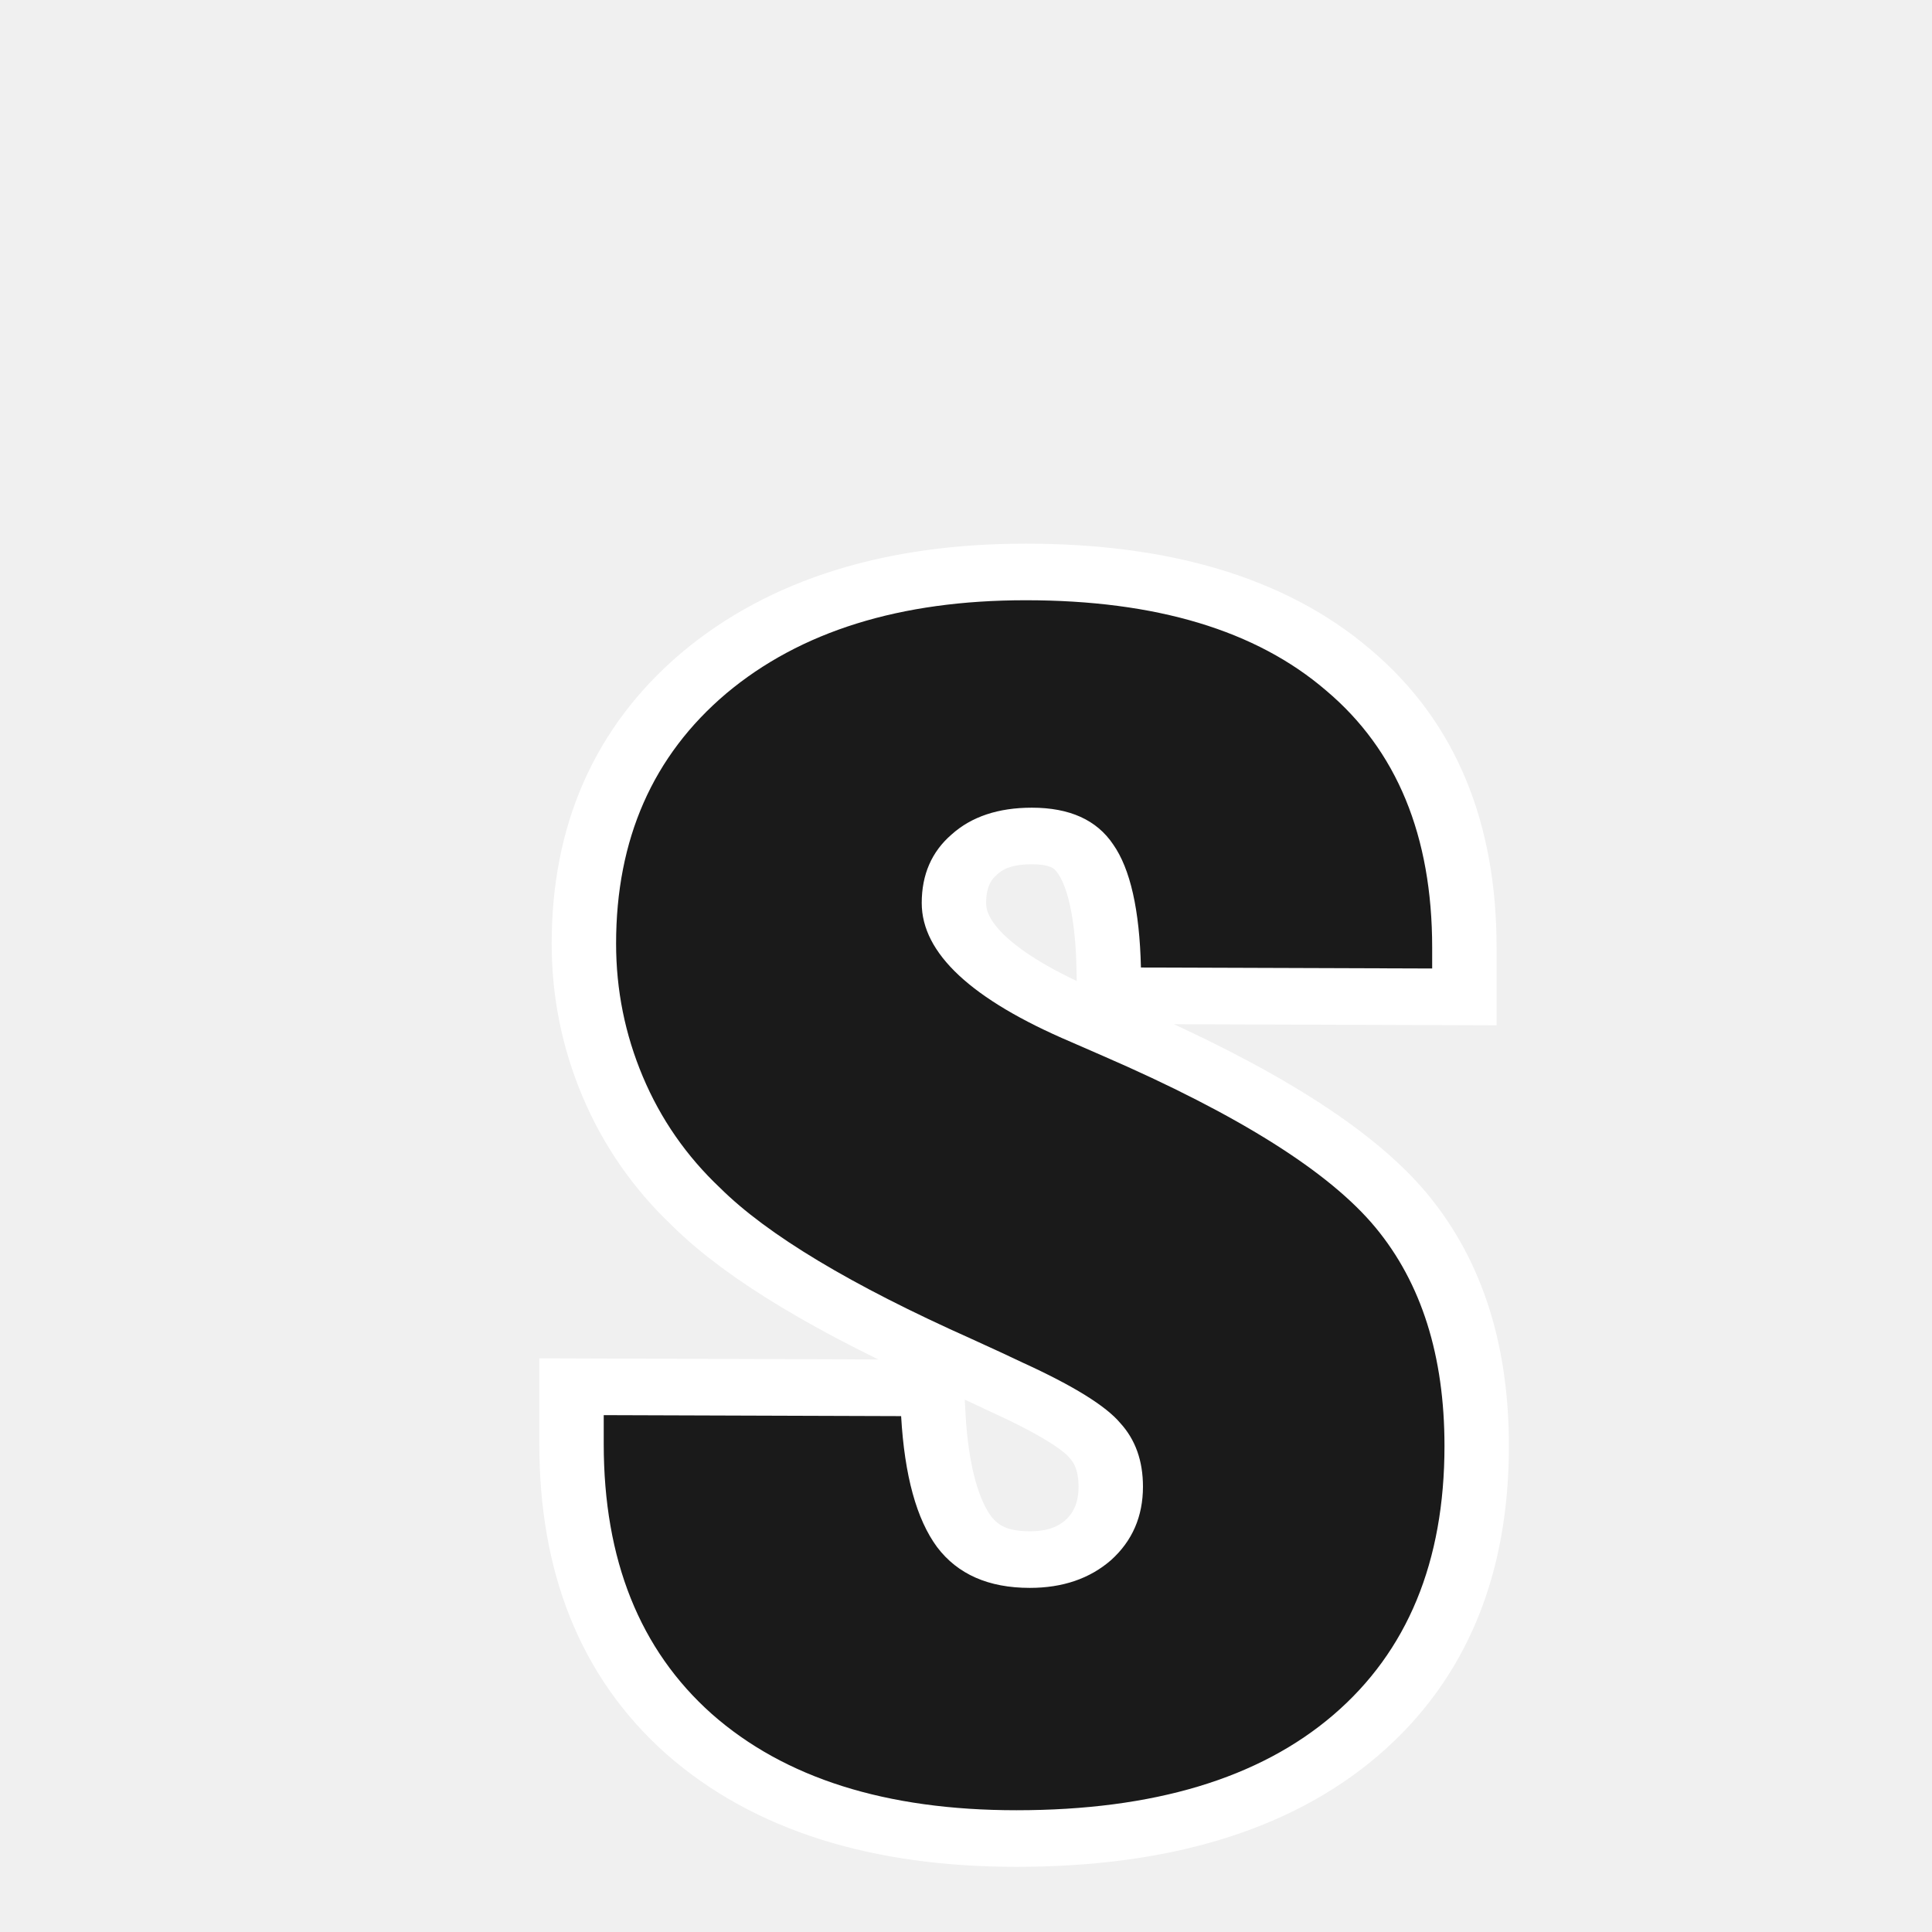
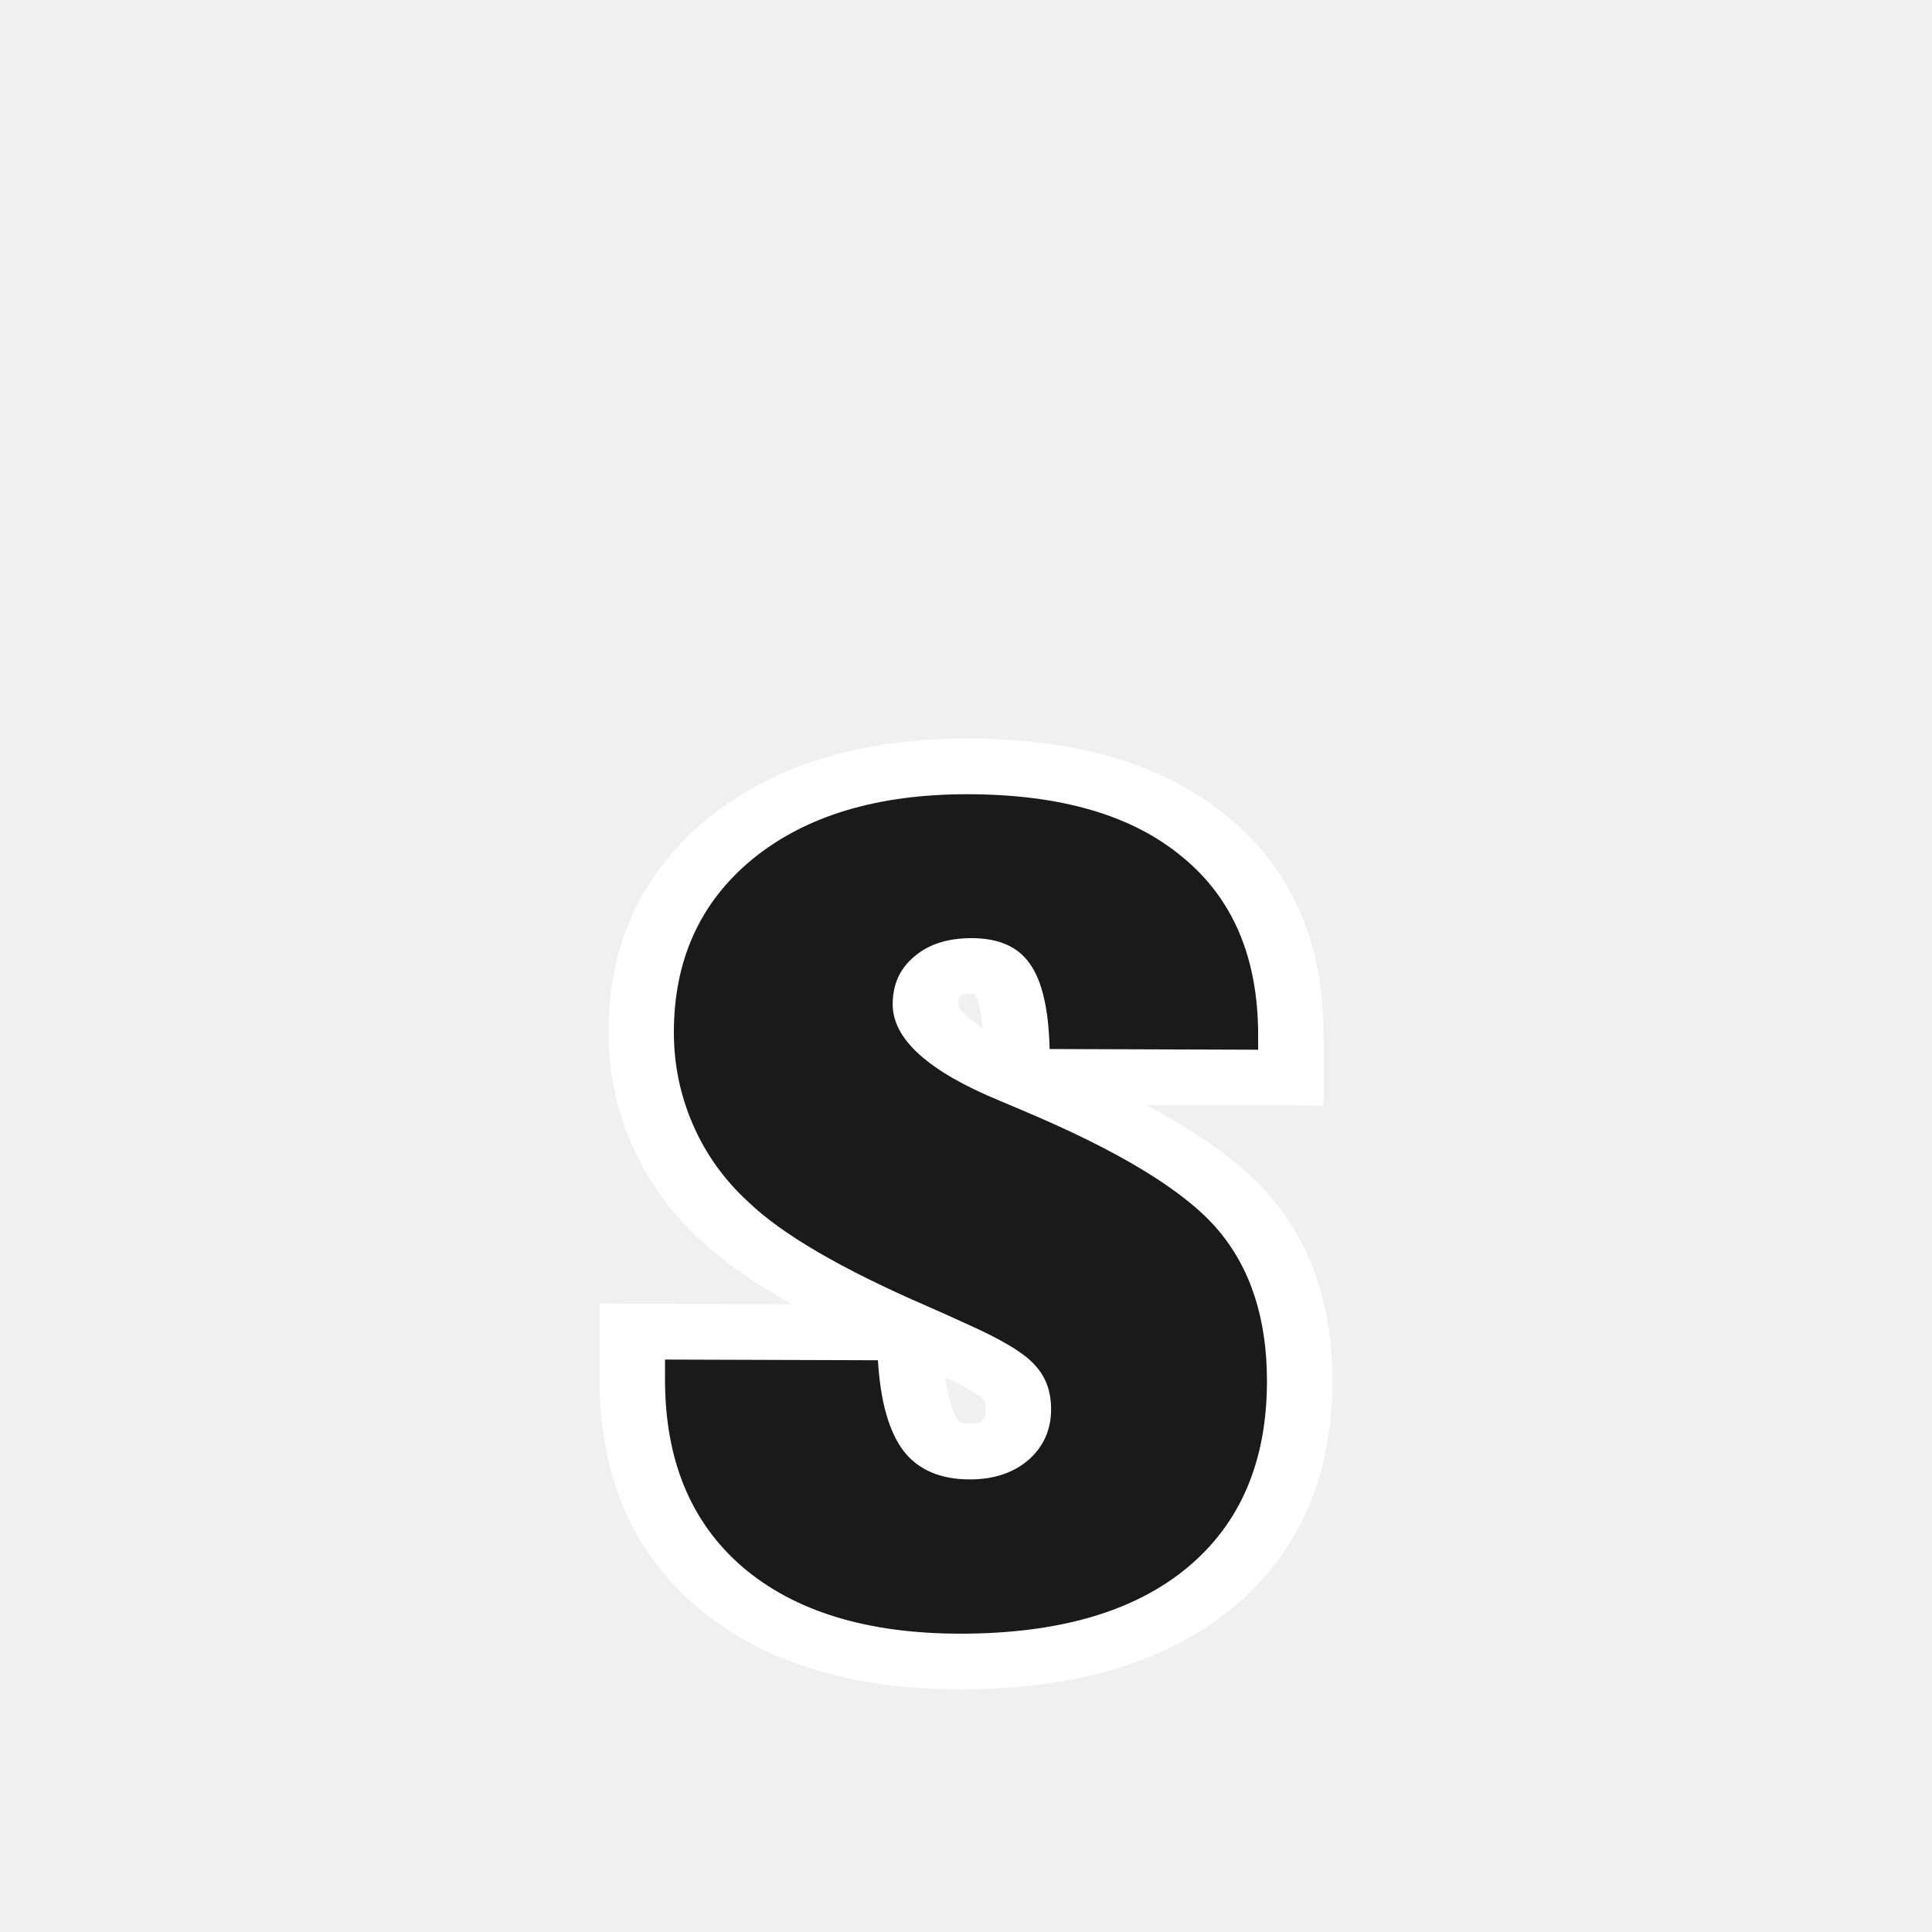
<svg xmlns="http://www.w3.org/2000/svg" xmlns:xlink="http://www.w3.org/1999/xlink" version="1.1" width="16" height="16" id="svg3828">
  <defs id="defs3830">
    <rect id="rect868" height="79.635" width="68.869" y="-30.931" x="-43.235" />
    <linearGradient id="linearGradient3977">
      <stop id="stop3979" style="stop-color:#ffffff;stop-opacity:1" offset="0" />
      <stop id="stop3981" style="stop-color:#ffffff;stop-opacity:0.235" offset="0" />
      <stop id="stop3983" style="stop-color:#ffffff;stop-opacity:0.157" offset="1" />
      <stop id="stop3985" style="stop-color:#ffffff;stop-opacity:0.392" offset="1" />
    </linearGradient>
    <linearGradient id="linearGradient3600-4">
      <stop id="stop3602-7" style="stop-color:#f4f4f4;stop-opacity:1" offset="0" />
      <stop id="stop3604-6" style="stop-color:#dbdbdb;stop-opacity:1" offset="1" />
    </linearGradient>
    <linearGradient id="linearGradient5060">
      <stop id="stop5062" style="stop-color:#000000;stop-opacity:1" offset="0" />
      <stop id="stop5064" style="stop-color:#000000;stop-opacity:0" offset="1" />
    </linearGradient>
    <linearGradient id="linearGradient5048">
      <stop id="stop5050" style="stop-color:#000000;stop-opacity:0" offset="0" />
      <stop id="stop5056" style="stop-color:#000000;stop-opacity:1" offset="0.5" />
      <stop id="stop5052" style="stop-color:#000000;stop-opacity:0" offset="1" />
    </linearGradient>
    <linearGradient x1="24" y1="6.474" x2="24" y2="41.526" id="linearGradient3013" xlink:href="#linearGradient3977" gradientUnits="userSpaceOnUse" gradientTransform="matrix(0.4054051,0,0,0.5135135,2.269687,-0.3243195)" />
    <linearGradient x1="25.132" y1="0.985" x2="25.132" y2="47.013" id="linearGradient3016" xlink:href="#linearGradient3600-4" gradientUnits="userSpaceOnUse" gradientTransform="matrix(0.4571418,0,0,0.4345667,1.028596,0.9037228)" />
    <radialGradient cx="605.714" cy="486.648" r="117.143" fx="605.714" fy="486.648" id="radialGradient3021" xlink:href="#linearGradient5060" gradientUnits="userSpaceOnUse" gradientTransform="matrix(0.01204859,0,0,0.0082353,13.23879,18.98056)" />
    <radialGradient cx="605.714" cy="486.648" r="117.143" fx="605.714" fy="486.648" id="radialGradient3024" xlink:href="#linearGradient5060" gradientUnits="userSpaceOnUse" gradientTransform="matrix(-0.01204859,0,0,0.0082353,10.76121,18.98056)" />
    <linearGradient x1="302.857" y1="366.648" x2="302.857" y2="609.505" id="linearGradient3027" xlink:href="#linearGradient5048" gradientUnits="userSpaceOnUse" gradientTransform="matrix(0.0352071,0,0,0.0082353,-0.724852,18.98055)" />
    <linearGradient gradientTransform="matrix(0.3478261,0,0,0.3509487,16.83764,3.767775)" gradientUnits="userSpaceOnUse" y2="37.679" x2="-17.375" y1="-6.125" x1="-17.375" id="linearGradient1063" xlink:href="#linearGradient1061" />
    <linearGradient id="linearGradient1061">
      <stop id="stop1057" offset="0" style="stop-color:#4d4d4d;stop-opacity:1" />
      <stop id="stop1059" offset="1" style="stop-color:#333333;stop-opacity:1" />
    </linearGradient>
    <linearGradient gradientTransform="matrix(0.3478261,0,0,0.3478261,1.082883,1.652174)" gradientUnits="userSpaceOnUse" y2="44.5" x2="44" y1="0" x1="44" id="linearGradient1071" xlink:href="#linearGradient1069" />
    <linearGradient id="linearGradient1069">
      <stop id="stop1065" offset="0" style="stop-color:#ed5353;stop-opacity:1" />
      <stop id="stop1067" offset="1" style="stop-color:#c6262e;stop-opacity:1" />
    </linearGradient>
  </defs>
-   <g aria-label="s" id="g54" style="font-style:normal;font-variant:normal;font-weight:normal;font-stretch:normal;font-size:40px;line-height:1.25;font-family:'Swis721 BlkCn BT';-inkscape-font-specification:'Swis721 BlkCn BT';letter-spacing:0px;word-spacing:0px;white-space:pre;shape-inside:url(#rect868);fill:none;fill-opacity:1;stroke:#ffffff;stroke-width:2.407" transform="matrix(0.443205,0,0,0.3893939,23.82496,12.26936)">
-     <path d="m -42.475,-1.412 5.557,0.021 q 0.096,1.9 0.673,2.787 0.577,0.866 1.731,0.866 0.923,0 1.519,-0.591 0.596,-0.612 0.596,-1.562 0,-0.823 -0.423,-1.351 -0.404,-0.549 -1.827,-1.288 -0.308,-0.169 -0.961,-0.507 -3.365,-1.71 -4.692,-3.209 -0.942,-1.013 -1.442,-2.364 -0.5,-1.351 -0.5,-2.829 0,-3.335 2.057,-5.32 2.077,-1.984 5.596,-1.984 3.653,0 5.615,1.921 1.981,1.9 1.981,5.468 v 0.443 l -5.442,-0.021 q -0.038,-1.837 -0.519,-2.618 -0.461,-0.781 -1.519,-0.781 -0.942,0 -1.5,0.57 -0.558,0.549 -0.558,1.457 0,1.604 2.788,2.955 0.385,0.19 0.596,0.296 3.807,1.879 5.096,3.652 1.288,1.773 1.288,4.644 0,3.694 -2.077,5.721 -2.077,2.027 -5.922,2.027 -3.653,0 -5.692,-2.048 -2.019,-2.048 -2.019,-5.742 z" style="font-style:normal;font-variant:normal;font-weight:normal;font-stretch:normal;font-family:'Swis721 BlkCn BT';-inkscape-font-specification:'Swis721 BlkCn BT';fill:none;stroke-width:2.407;stroke:#ffffff" id="path52" />
+   <g aria-label="s" id="g867" style="font-style:normal;font-variant:normal;font-weight:normal;font-stretch:normal;font-size:40px;line-height:1.25;font-family:'Swis721 BlkCn BT';-inkscape-font-specification:'Swis721 BlkCn BT';letter-spacing:0px;word-spacing:0px;white-space:pre;shape-inside:url(#rect868);fill:none;fill-opacity:1;stroke:#ffffff;stroke-width:3.7" transform="matrix(0.2703235,0,0,0.2701444,21.49276,14.11141)" />
+   <g aria-label="s" id="g871" style="font-style:normal;font-variant:normal;font-weight:normal;font-stretch:normal;font-size:40px;line-height:1.25;font-family:'Swis721 BlkCn BT';-inkscape-font-specification:'Swis721 BlkCn BT';letter-spacing:0px;word-spacing:0px;white-space:pre;shape-inside:url(#rect868);fill:none;fill-opacity:1;stroke:#ffffff;stroke-width:3.415" transform="matrix(0.3173209,0,0,0.2701444,18.98555,11.6408)">
+     <path d="m -42.475,-1.412 5.557,0.021 q 0.096,1.9 0.673,2.787 0.577,0.866 1.731,0.866 0.923,0 1.519,-0.591 0.596,-0.612 0.596,-1.562 0,-0.823 -0.423,-1.351 -0.404,-0.549 -1.827,-1.288 -0.308,-0.169 -0.961,-0.507 -3.365,-1.71 -4.692,-3.209 -0.942,-1.013 -1.442,-2.364 -0.5,-1.351 -0.5,-2.829 0,-3.335 2.057,-5.32 2.077,-1.984 5.596,-1.984 3.653,0 5.615,1.921 1.981,1.9 1.981,5.468 v 0.443 l -5.442,-0.021 q -0.038,-1.837 -0.519,-2.618 -0.461,-0.781 -1.519,-0.781 -0.942,0 -1.5,0.57 -0.558,0.549 -0.558,1.457 0,1.604 2.788,2.955 0.385,0.19 0.596,0.296 3.807,1.879 5.096,3.652 1.288,1.773 1.288,4.644 0,3.694 -2.077,5.721 -2.077,2.027 -5.922,2.027 -3.653,0 -5.692,-2.048 -2.019,-2.048 -2.019,-5.742 z" style="font-style:normal;font-variant:normal;font-weight:normal;font-stretch:normal;font-family:'Swis721 BlkCn BT';-inkscape-font-specification:'Swis721 BlkCn BT';fill:none;stroke:#ffffff;stroke-width:3.415" id="path869" />
  </g>
-   <g transform="matrix(0.3745546,0,0,0.3745546,20.92067,12.43317)" style="font-style:normal;font-variant:normal;font-weight:normal;font-stretch:normal;font-size:40px;line-height:1.25;font-family:'Swis721 BlkCn BT';-inkscape-font-specification:'Swis721 BlkCn BT';letter-spacing:0px;word-spacing:0px;white-space:pre;shape-inside:url(#rect868);fill:none;fill-opacity:1;stroke:#ffffff;stroke-width:2.67;stroke-opacity:1" id="g53" aria-label="s" />
-   <g aria-label="s" id="text866" style="font-style:normal;font-variant:normal;font-weight:normal;font-stretch:normal;font-size:40px;line-height:1.25;font-family:'Swis721 BlkCn BT';-inkscape-font-specification:'Swis721 BlkCn BT';letter-spacing:0px;word-spacing:0px;white-space:pre;shape-inside:url(#rect868);fill:#d40000;fill-opacity:1;stroke:none;opacity:0.2" transform="matrix(0.3745546,0,0,0.3745546,20.92067,12.43317)" />
-   <g aria-label="s" id="g871" style="font-style:normal;font-variant:normal;font-weight:normal;font-stretch:normal;font-size:40px;line-height:1.25;font-family:'Swis721 BlkCn BT';-inkscape-font-specification:'Swis721 BlkCn BT';letter-spacing:0px;word-spacing:0px;white-space:pre;shape-inside:url(#rect868);fill:none;fill-opacity:1;stroke:#ffffff;stroke-width:3.415" transform="matrix(0.4099594,0,0,0.3490103,16.41287,11.98498)" />
-   <g transform="matrix(0.443205,0,0,0.3893939,23.82496,12.26936)" style="font-style:normal;font-variant:normal;font-weight:normal;font-stretch:normal;font-size:40px;line-height:1.25;font-family:'Swis721 BlkCn BT';-inkscape-font-specification:'Swis721 BlkCn BT';letter-spacing:0px;word-spacing:0px;white-space:pre;shape-inside:url(#rect868);fill:#1a1a1a;fill-opacity:1;stroke:none" id="text866-3" aria-label="s">
-     <path id="path872-9" style="font-style:normal;font-variant:normal;font-weight:normal;font-stretch:normal;font-family:'Swis721 BlkCn BT';-inkscape-font-specification:'Swis721 BlkCn BT';fill:#1a1a1a;stroke-width:1.032" d="m -42.475,-1.412 5.557,0.021 q 0.096,1.9 0.673,2.787 0.577,0.866 1.731,0.866 0.923,0 1.519,-0.591 0.596,-0.612 0.596,-1.562 0,-0.823 -0.423,-1.351 -0.404,-0.549 -1.827,-1.288 -0.308,-0.169 -0.961,-0.507 -3.365,-1.71 -4.692,-3.209 -0.942,-1.013 -1.442,-2.364 -0.5,-1.351 -0.5,-2.829 0,-3.335 2.057,-5.32 2.077,-1.984 5.596,-1.984 3.653,0 5.615,1.921 1.981,1.9 1.981,5.468 v 0.443 l -5.442,-0.021 q -0.038,-1.837 -0.519,-2.618 -0.461,-0.781 -1.519,-0.781 -0.942,0 -1.5,0.57 -0.558,0.549 -0.558,1.457 0,1.604 2.788,2.955 0.385,0.19 0.596,0.296 3.807,1.879 5.096,3.652 1.288,1.773 1.288,4.644 0,3.694 -2.077,5.721 -2.077,2.027 -5.922,2.027 -3.653,0 -5.692,-2.048 -2.019,-2.048 -2.019,-5.742 z" />
+   <g aria-label="s" id="g42" style="font-style:normal;font-variant:normal;font-weight:normal;font-stretch:normal;font-size:40px;line-height:1.25;font-family:'Swis721 BlkCn BT';-inkscape-font-specification:'Swis721 BlkCn BT';letter-spacing:0px;word-spacing:0px;white-space:pre;shape-inside:url(#rect868);fill:none;fill-opacity:1;stroke:#ffffff;stroke-width:4.341;stroke-opacity:1" transform="matrix(0.230451,0,0,0.2302984,20.82761,14.28706)" />
+   <g transform="matrix(0.3173209,0,0,0.2701444,18.98555,11.6408)" style="font-style:normal;font-variant:normal;font-weight:normal;font-stretch:normal;font-size:40px;line-height:1.25;font-family:'Swis721 BlkCn BT';-inkscape-font-specification:'Swis721 BlkCn BT';letter-spacing:0px;word-spacing:0px;white-space:pre;shape-inside:url(#rect868);fill:#1a1a1a;fill-opacity:1;stroke:none" id="text866" aria-label="s">
+     <path id="path872" style="font-style:normal;font-variant:normal;font-weight:normal;font-stretch:normal;font-family:'Swis721 BlkCn BT';-inkscape-font-specification:'Swis721 BlkCn BT';fill:#1a1a1a;stroke-width:1.032" d="m -42.475,-1.412 5.557,0.021 q 0.096,1.9 0.673,2.787 0.577,0.866 1.731,0.866 0.923,0 1.519,-0.591 0.596,-0.612 0.596,-1.562 0,-0.823 -0.423,-1.351 -0.404,-0.549 -1.827,-1.288 -0.308,-0.169 -0.961,-0.507 -3.365,-1.71 -4.692,-3.209 -0.942,-1.013 -1.442,-2.364 -0.5,-1.351 -0.5,-2.829 0,-3.335 2.057,-5.32 2.077,-1.984 5.596,-1.984 3.653,0 5.615,1.921 1.981,1.9 1.981,5.468 v 0.443 l -5.442,-0.021 q -0.038,-1.837 -0.519,-2.618 -0.461,-0.781 -1.519,-0.781 -0.942,0 -1.5,0.57 -0.558,0.549 -0.558,1.457 0,1.604 2.788,2.955 0.385,0.19 0.596,0.296 3.807,1.879 5.096,3.652 1.288,1.773 1.288,4.644 0,3.694 -2.077,5.721 -2.077,2.027 -5.922,2.027 -3.653,0 -5.692,-2.048 -2.019,-2.048 -2.019,-5.742 z" />
  </g>
</svg>
